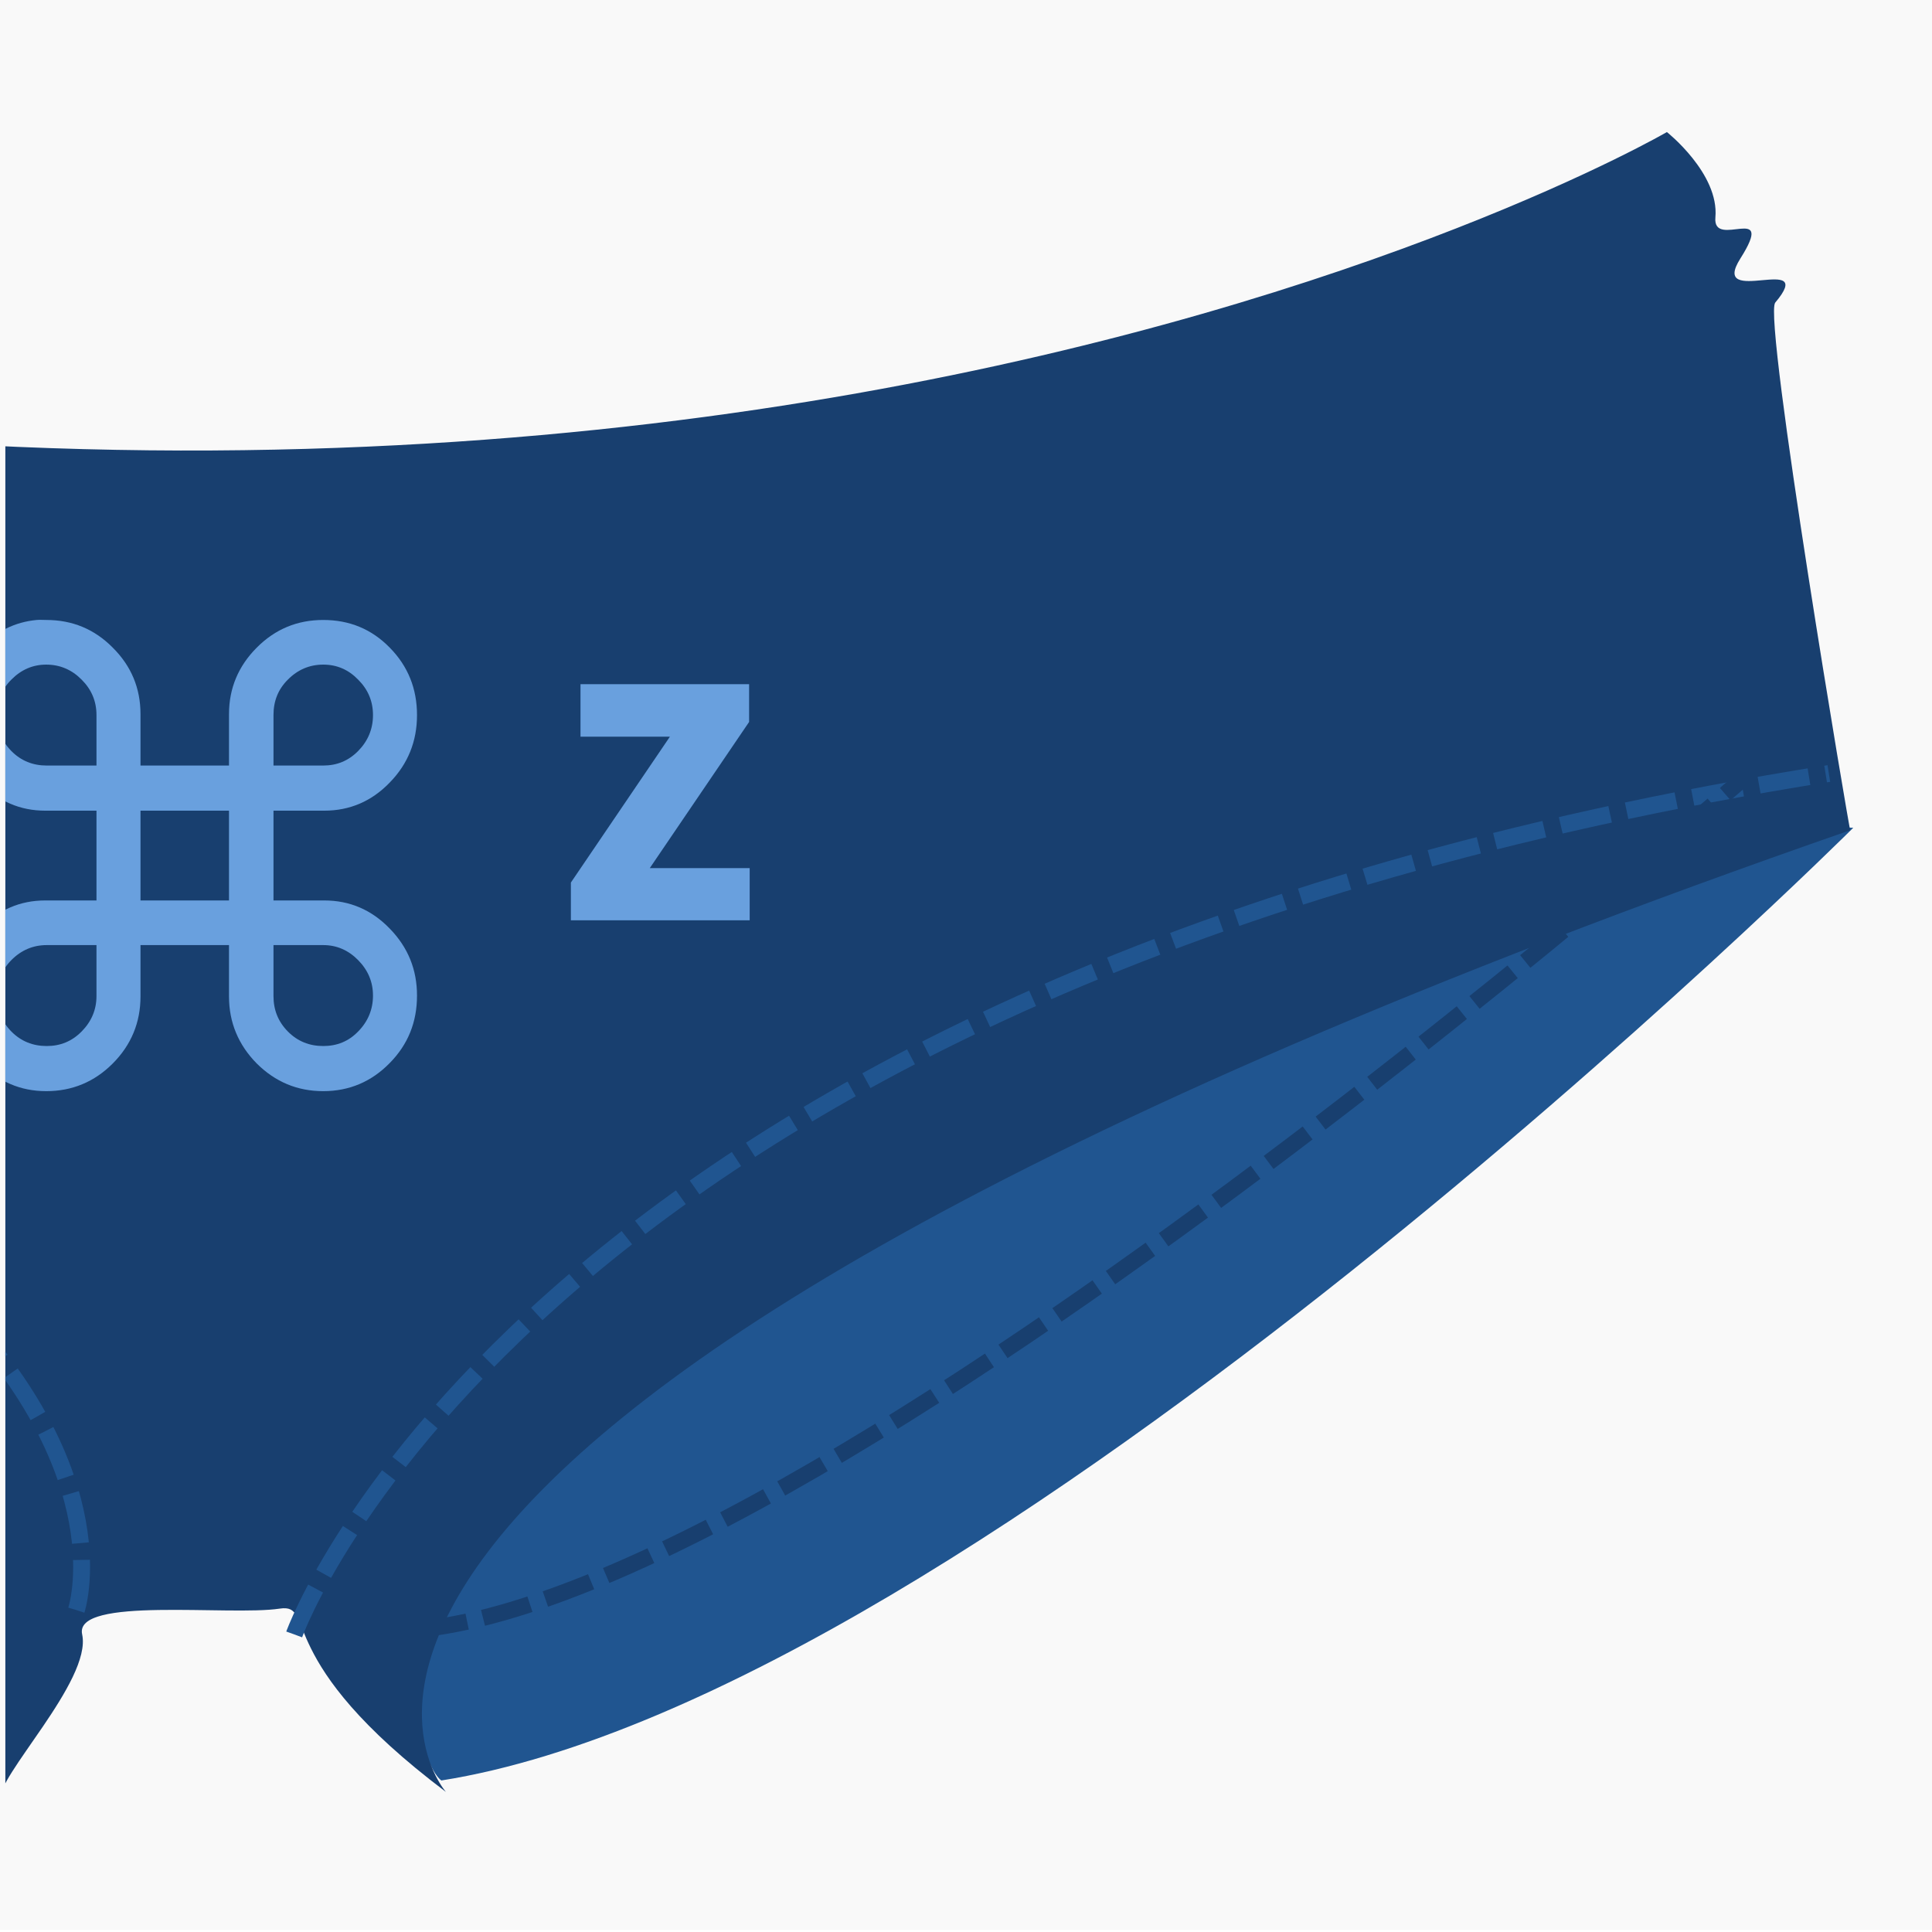
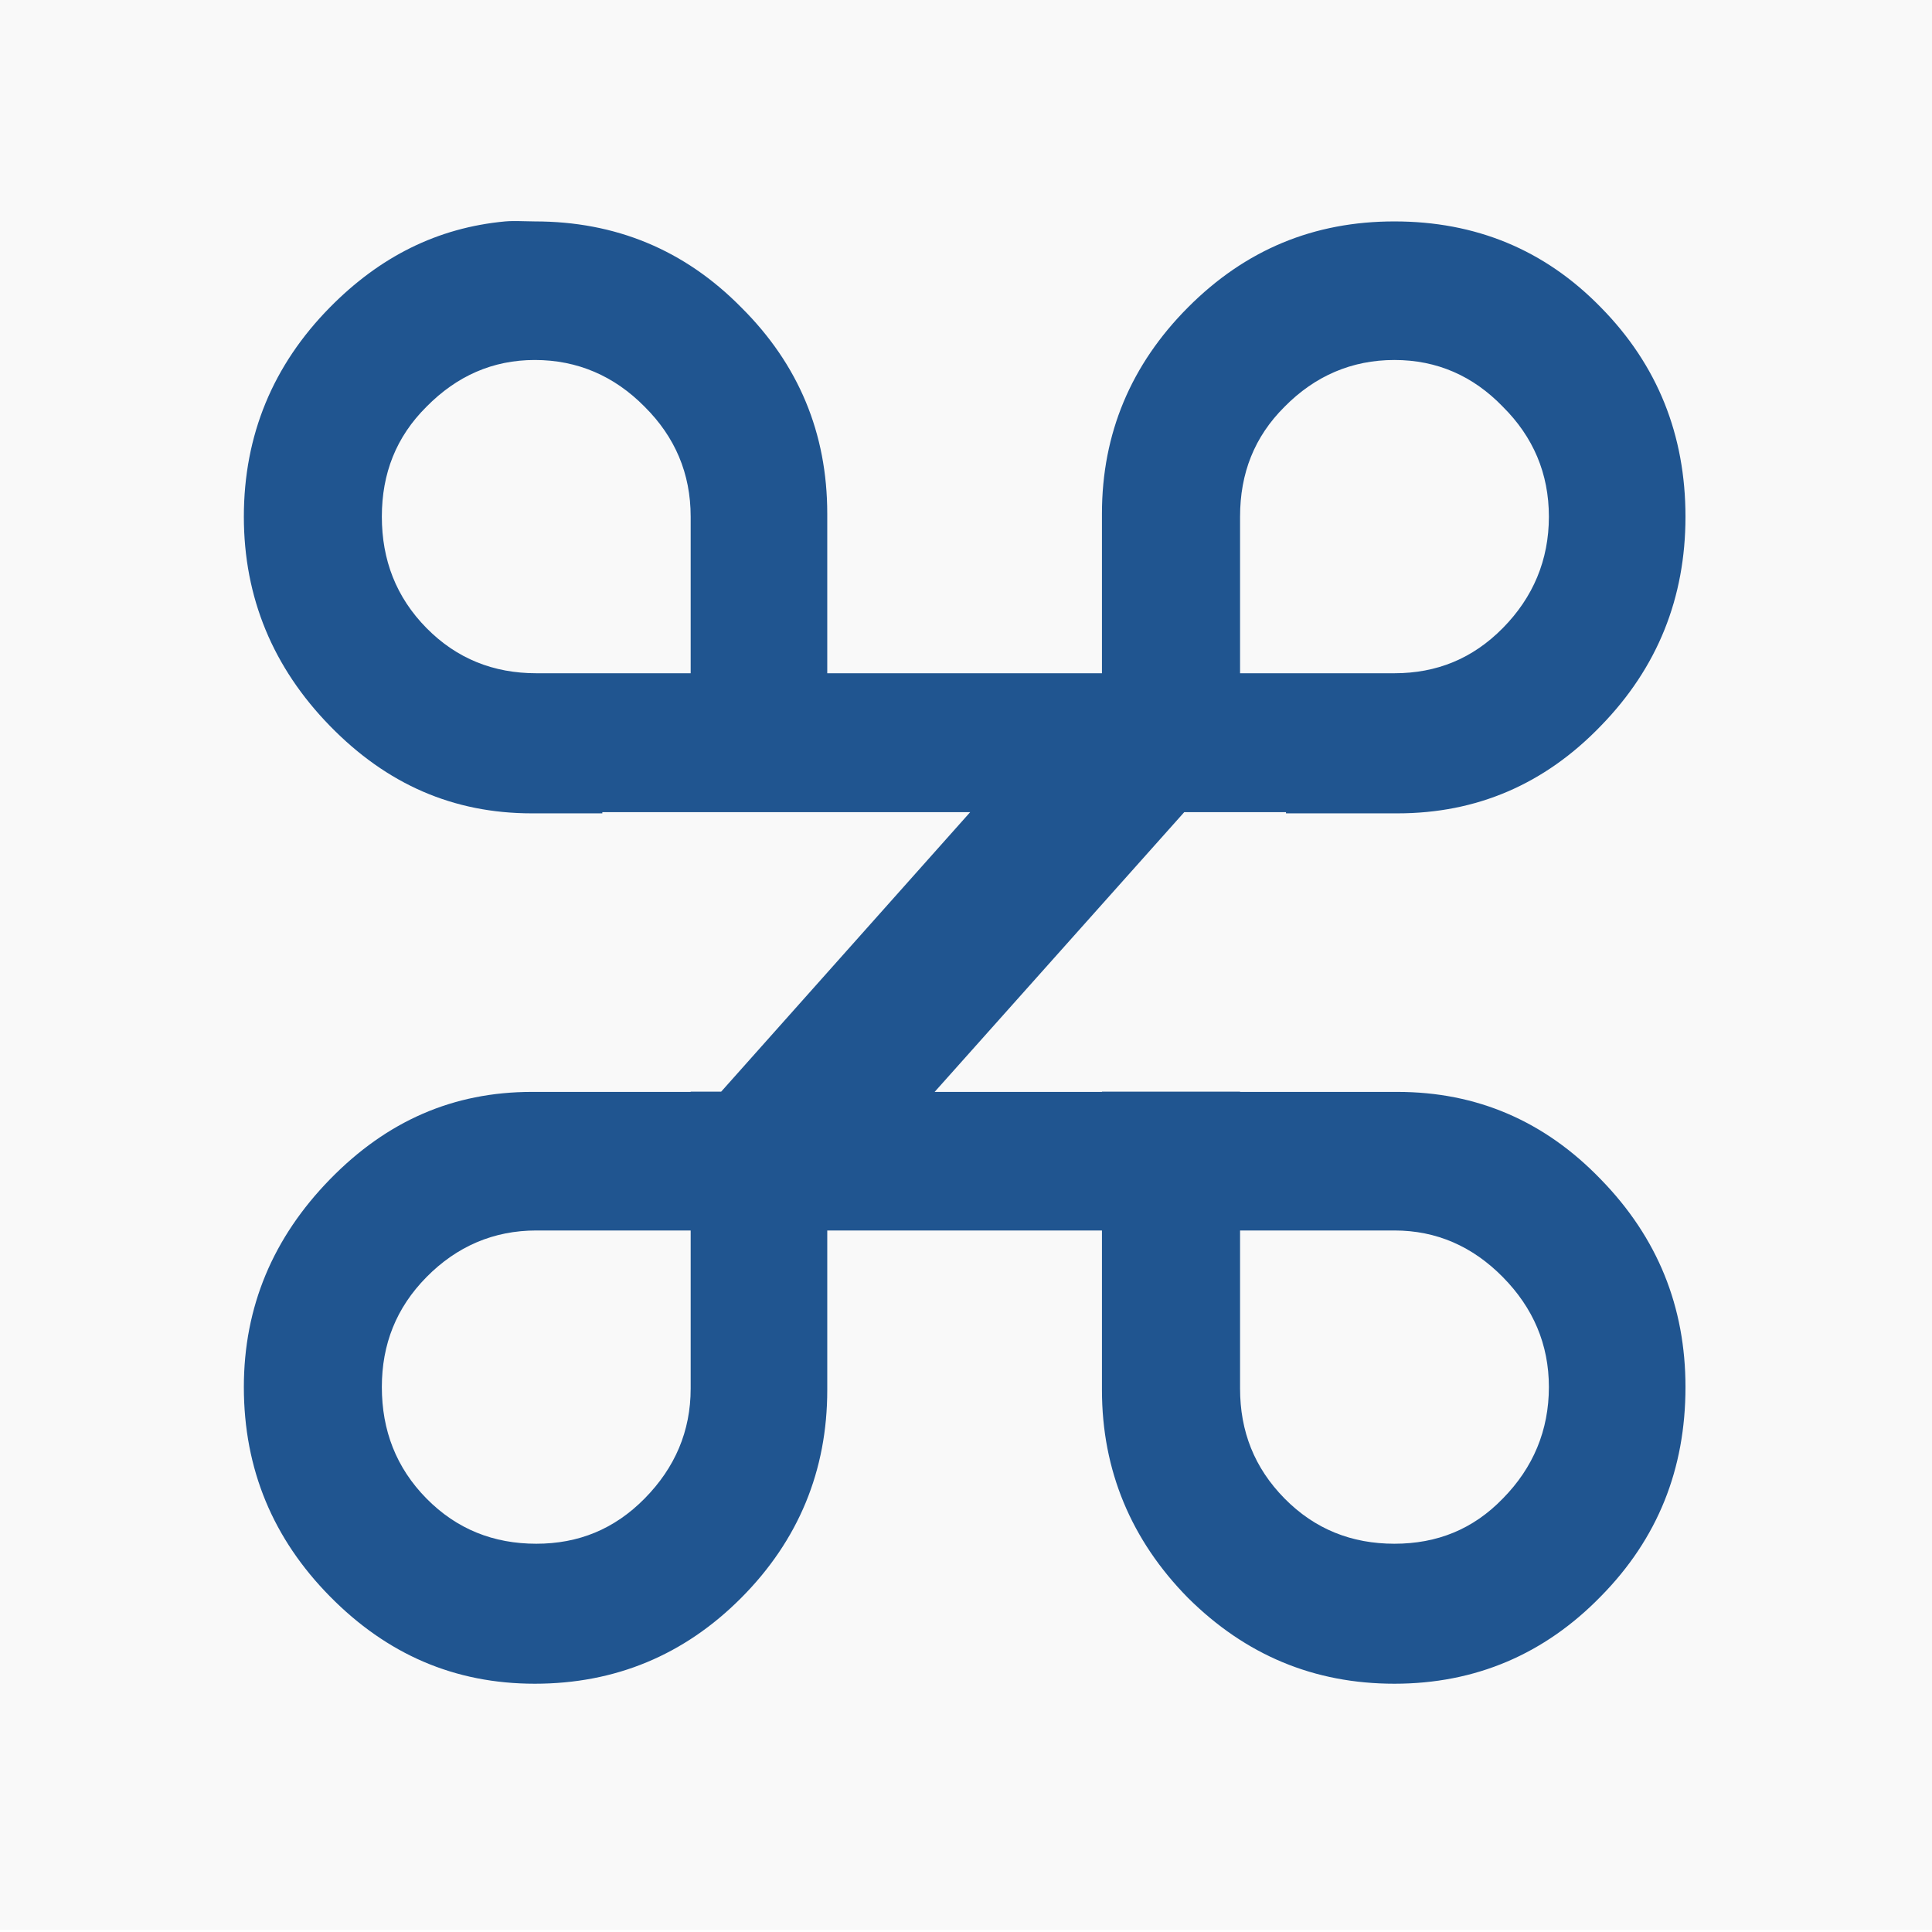
<svg xmlns="http://www.w3.org/2000/svg" width="516.714" height="516.714" id="svg3002" version="1.1">
  <defs id="defs3004">
    <clipPath clipPathUnits="userSpaceOnUse" id="clipPath4772">
      <rect style="fill:none;stroke:none" id="rect4774" width="517.143" height="517.143" x="92.301" y="347.259" />
    </clipPath>
    <clipPath clipPathUnits="userSpaceOnUse" id="clipPath4861">
      <rect style="fill:none;stroke:none" id="rect4863" width="517.143" height="517.143" x="73.73" y="369.545" />
    </clipPath>
  </defs>
  <g id="layer4">
    <rect style="fill:#f9f9f9;stroke:none;fill-opacity:1" id="rect4866" width="517.143" height="517.143" x="0" y="-1" />
  </g>
  <g id="layer1" transform="translate(-92.30132,-349.9731)">
-     <g id="g4850" transform="translate(20,-20)" clip-path="url(#clipPath4861)">
-       <path id="path3017-5" d="m 567.96,591.361 c 0,0 -232.956,231.89 -377.627,254.802 -18.199,-13.711 -34.394,-268.809 -34.394,-268.809 z" style="fill:#205590;fill-opacity:1;stroke:none" />
-       <path id="path3017" d="m -323.312,611.126 c 0,0 239.306,212.219 396.139,233.333 4.424,-1.77 -57.254,-240.411 -57.254,-240.411 z" style="fill:#205590;fill-opacity:1;stroke:none" />
-       <path id="path2989" d="m -279.9,419.896 -41.726,191.94 c 0,0 99.1,16.056 198.2,52.901 99.1,36.845 195.935,103.436 195.935,186.593 -1.773,-5.514 24.461,-31.851 21.763,-44.248 -2.228,-10.238 39.379,-4.851 52.854,-6.884 10.002,-1.509 -2.522,13.656 44.443,49.03 0,0 -86.545,-96.566 375.573,-257.212 0,1.304 -23.415,-137.128 -20.048,-141.117 11.522,-13.65 -17.812,1.627 -9.333,-11.784 9.702,-15.346 -7.462,-2.22 -6.678,-10.993 1.05,-11.748 -12.97,-22.831 -12.97,-22.831 0,0 -311.903,181.509 -798.013,14.604 z" style="fill:#183f6f;fill-opacity:1;stroke:none;display:inline" />
-       <path id="path17" d="m 82.112,535.784 c 0.835,-0.078 1.693,3e-5 2.559,0 6.93,1.6e-4 12.88,2.423 17.785,7.398 4.958,4.921 7.421,10.859 7.421,17.78 l 0,13.757 23.67,0 0,-13.757 c -9e-5,-6.922 2.516,-12.859 7.421,-17.78 4.958,-4.975 10.854,-7.397 17.785,-7.398 6.984,1.6e-4 12.933,2.423 17.785,7.398 4.904,4.975 7.293,11.01 7.293,18.04 -1.6e-4,6.976 -2.388,13.011 -7.293,18.04 -4.851,5.029 -10.705,7.528 -17.529,7.527 l -13.562,0 0,24.01 13.562,0 c 6.824,7e-5 12.677,2.498 17.529,7.527 4.904,5.029 7.293,10.988 7.293,17.91 -1.6e-4,7.084 -2.388,13.065 -7.293,18.04 -4.851,4.975 -10.801,7.527 -17.785,7.527 -6.931,0 -12.827,-2.477 -17.785,-7.398 -4.905,-4.975 -7.421,-10.988 -7.421,-17.91 l 0,-13.757 -23.67,0 0,13.757 c -1.1e-4,6.922 -2.463,12.935 -7.421,17.91 -4.905,4.921 -10.854,7.398 -17.785,7.398 -6.93,0 -12.752,-2.552 -17.657,-7.527 -4.905,-4.975 -7.421,-10.956 -7.421,-18.04 0,-6.922 2.516,-12.881 7.421,-17.91 4.905,-5.029 10.63,-7.527 17.401,-7.527 l 13.69,0 0,-24.01 -13.69,0 c -6.771,7e-5 -12.496,-2.498 -17.401,-7.527 -4.905,-5.029 -7.421,-11.064 -7.421,-18.04 0,-7.03 2.516,-13.065 7.421,-18.04 4.292,-4.353 9.255,-6.853 15.098,-7.398 z m 2.559,11.94 c -3.625,1.1e-4 -6.728,1.374 -9.34,4.023 -2.612,2.596 -3.838,5.743 -3.838,9.474 -3.5e-5,3.731 1.226,6.954 3.838,9.604 2.612,2.65 5.79,3.894 9.468,3.894 l 13.306,0 0,-13.497 c -3e-5,-3.731 -1.354,-6.878 -3.966,-9.474 -2.612,-2.65 -5.79,-4.023 -9.468,-4.023 z m 74.081,0 c -3.679,1.1e-4 -6.856,1.374 -9.468,4.023 -2.612,2.596 -3.839,5.743 -3.838,9.474 l 0,13.497 13.306,0 c 3.625,7e-5 6.728,-1.244 9.34,-3.894 2.612,-2.65 3.966,-5.873 3.966,-9.604 -1e-4,-3.731 -1.354,-6.878 -3.966,-9.474 -2.559,-2.65 -5.662,-4.023 -9.34,-4.023 z m -48.876,39.065 0,24.01 23.67,0 0,-24.01 z m -25.078,35.95 c -3.678,3e-5 -6.856,1.374 -9.468,4.023 -2.612,2.65 -3.838,5.797 -3.838,9.474 -3.5e-5,3.731 1.226,6.954 3.838,9.604 2.612,2.65 5.79,3.894 9.468,3.894 3.625,0 6.728,-1.244 9.34,-3.894 2.612,-2.65 3.966,-5.797 3.966,-9.474 l 0,-13.627 z m 60.647,0 0,13.627 c -1.1e-4,3.677 1.226,6.824 3.838,9.474 2.612,2.65 5.789,3.894 9.468,3.894 3.678,0 6.781,-1.244 9.34,-3.894 2.612,-2.65 3.966,-5.873 3.966,-9.604 -1e-4,-3.677 -1.354,-6.824 -3.966,-9.474 -2.612,-2.65 -5.715,-4.023 -9.34,-4.023 z" style="fill:#69a0de;fill-opacity:1;fill-rule:evenodd;stroke:#000000;stroke-width:4.124;stroke-opacity:0" />
-       <path id="path4395" d="m 92.726,800.583 c 0,0 47.55,-142.651 -410.434,-230.243" style="fill:#000000;fill-opacity:0;stroke:#205590;stroke-width:4.511;stroke-linecap:butt;stroke-linejoin:miter;stroke-miterlimit:4;stroke-opacity:1;stroke-dasharray:13.533, 4.511;stroke-dashoffset:0" />
-       <path id="path4395-1" d="m 150.989,807.089 c 0,0 62.566,-175.185 410.434,-230.243" style="fill:#000000;fill-opacity:0;stroke:#205590;stroke-width:4.511;stroke-linecap:butt;stroke-linejoin:miter;stroke-miterlimit:4;stroke-opacity:1;stroke-dasharray:13.533, 4.511;stroke-dashoffset:0" />
-       <path id="path4395-3" d="m 543.576,573.767 c 0,0 -290.799,257.922 -383.056,230.395" style="fill:#000000;fill-opacity:0;stroke:#183f6f;stroke-width:4.359;stroke-linecap:butt;stroke-linejoin:miter;stroke-miterlimit:4;stroke-opacity:1;stroke-dasharray:13.078, 4.359;stroke-dashoffset:0" />
-       <path id="path4395-3-0" d="m -316.532,561.727 c 0,0 290.799,257.922 383.056,230.395" style="fill:#000000;fill-opacity:0;stroke:#183f6f;stroke-width:4.359;stroke-linecap:butt;stroke-linejoin:miter;stroke-miterlimit:4;stroke-opacity:1;stroke-dasharray:13.078, 4.359;stroke-dashoffset:0" />
-       <path id="text4776" d="m 227.555,552.964 0,14.04 23.91,0 -26.481,39.009 0,10.094 47.821,0 0,-13.964 -26.714,0 26.558,-39.085 0,-10.094 -45.095,0 z" style="font-size:40px;font-style:normal;font-variant:normal;font-weight:900;font-stretch:normal;text-align:start;line-height:125%;letter-spacing:0px;word-spacing:0px;writing-mode:lr-tb;text-anchor:start;fill:#69a0de;fill-opacity:1;stroke:none;font-family:Source Sans Pro;-inkscape-font-specification:Source Sans Pro Heavy" />
-     </g>
+     <path style="fill:#205590;fill-opacity:1;fill-rule:evenodd;stroke:#000000;stroke-width:12.797;stroke-opacity:0" d="m 229.364,409.097 c -0.656,0.011 -1.321,0.034 -1.969,0.094 -18.132,1.689 -33.525,9.459 -46.844,22.969 -15.221,15.44 -23.031,34.183 -23.031,56 0,21.65 7.81,40.361 23.031,55.969 15.221,15.608 32.988,23.375 54,23.375 l 18.844,0 0,-0.312 98.375,0 -66.594,74.75 -8.156,0 0,0.062 -42.469,0 c -21.012,2.1e-4 -38.779,7.767 -54,23.375 -15.221,15.608 -23.031,34.081 -23.031,55.562 0,21.985 7.81,40.56 23.031,56 15.221,15.44 33.273,23.344 54.781,23.344 21.508,0 39.966,-7.665 55.188,-22.938 15.387,-15.44 23.031,-34.112 23.031,-55.594 l 0,-42.688 73.469,0 0,42.688 c -2.8e-4,21.482 7.81,40.154 23.031,55.594 15.386,15.272 33.679,22.938 55.188,22.938 21.673,0 40.131,-7.904 55.188,-23.344 15.221,-15.44 22.656,-34.015 22.656,-56 -5e-4,-21.481 -7.435,-39.955 -22.656,-55.562 -15.056,-15.608 -33.198,-23.375 -54.375,-23.375 l -42.094,0 0,-0.062 -36.938,0 0,0.062 -44.75,0 66.75,-74.812 27.219,0 0,0.312 29.812,0 c 21.177,2.1e-4 39.319,-7.767 54.375,-23.375 15.221,-15.607 22.656,-34.319 22.656,-55.969 -5e-4,-21.817 -7.435,-40.56 -22.656,-56 -15.056,-15.439 -33.514,-22.968 -55.188,-22.969 -21.509,5e-4 -39.801,7.529 -55.188,22.969 -15.222,15.272 -23.032,33.706 -23.031,55.188 l 0,42.688 -73.469,0 0,-42.688 c -3.4e-4,-21.481 -7.645,-39.915 -23.031,-55.188 -15.221,-15.439 -33.679,-22.968 -55.188,-22.969 -2.016,6e-5 -4.001,-0.128 -5.969,-0.094 z m 5.969,37.156 c 11.416,3.4e-4 21.268,4.277 29.375,12.5 8.107,8.056 12.312,17.827 12.312,29.406 l 0,41.875 -41.281,0 c -11.416,2.1e-4 -21.268,-3.87 -29.375,-12.094 -8.107,-8.223 -11.938,-18.201 -11.938,-29.781 -9e-5,-11.58 3.83,-21.35 11.938,-29.406 8.107,-8.223 17.718,-12.5 28.969,-12.5 z m 229.906,0 c 11.416,3.4e-4 21.058,4.277 29,12.5 8.107,8.056 12.312,17.827 12.312,29.406 -3.1e-4,11.58 -4.206,21.558 -12.312,29.781 -8.107,8.224 -17.75,12.094 -29,12.094 l -41.281,0 0,-41.875 c -3.4e-4,-11.58 3.799,-21.35 11.906,-29.406 8.107,-8.223 17.959,-12.5 29.375,-12.5 z m -229.5,232.812 41.281,0 0,42.281 c -9e-5,11.412 -4.206,21.183 -12.312,29.406 -8.107,8.223 -17.718,12.094 -28.969,12.094 -11.416,0 -21.268,-3.87 -29.375,-12.094 -8.107,-8.223 -11.938,-18.232 -11.938,-29.812 -9e-5,-11.412 3.83,-21.183 11.938,-29.406 8.107,-8.223 17.959,-12.469 29.375,-12.469 z m 188.219,0 41.281,0 c 11.25,9e-5 20.893,4.245 29,12.469 8.107,8.223 12.312,17.994 12.312,29.406 -3.1e-4,11.58 -4.206,21.589 -12.312,29.812 -7.942,8.223 -17.584,12.094 -29,12.094 -11.416,0 -21.268,-3.87 -29.375,-12.094 -8.107,-8.223 -11.907,-17.994 -11.906,-29.406 l 0,-42.281 z" id="path17" />
  </g>
</svg>
